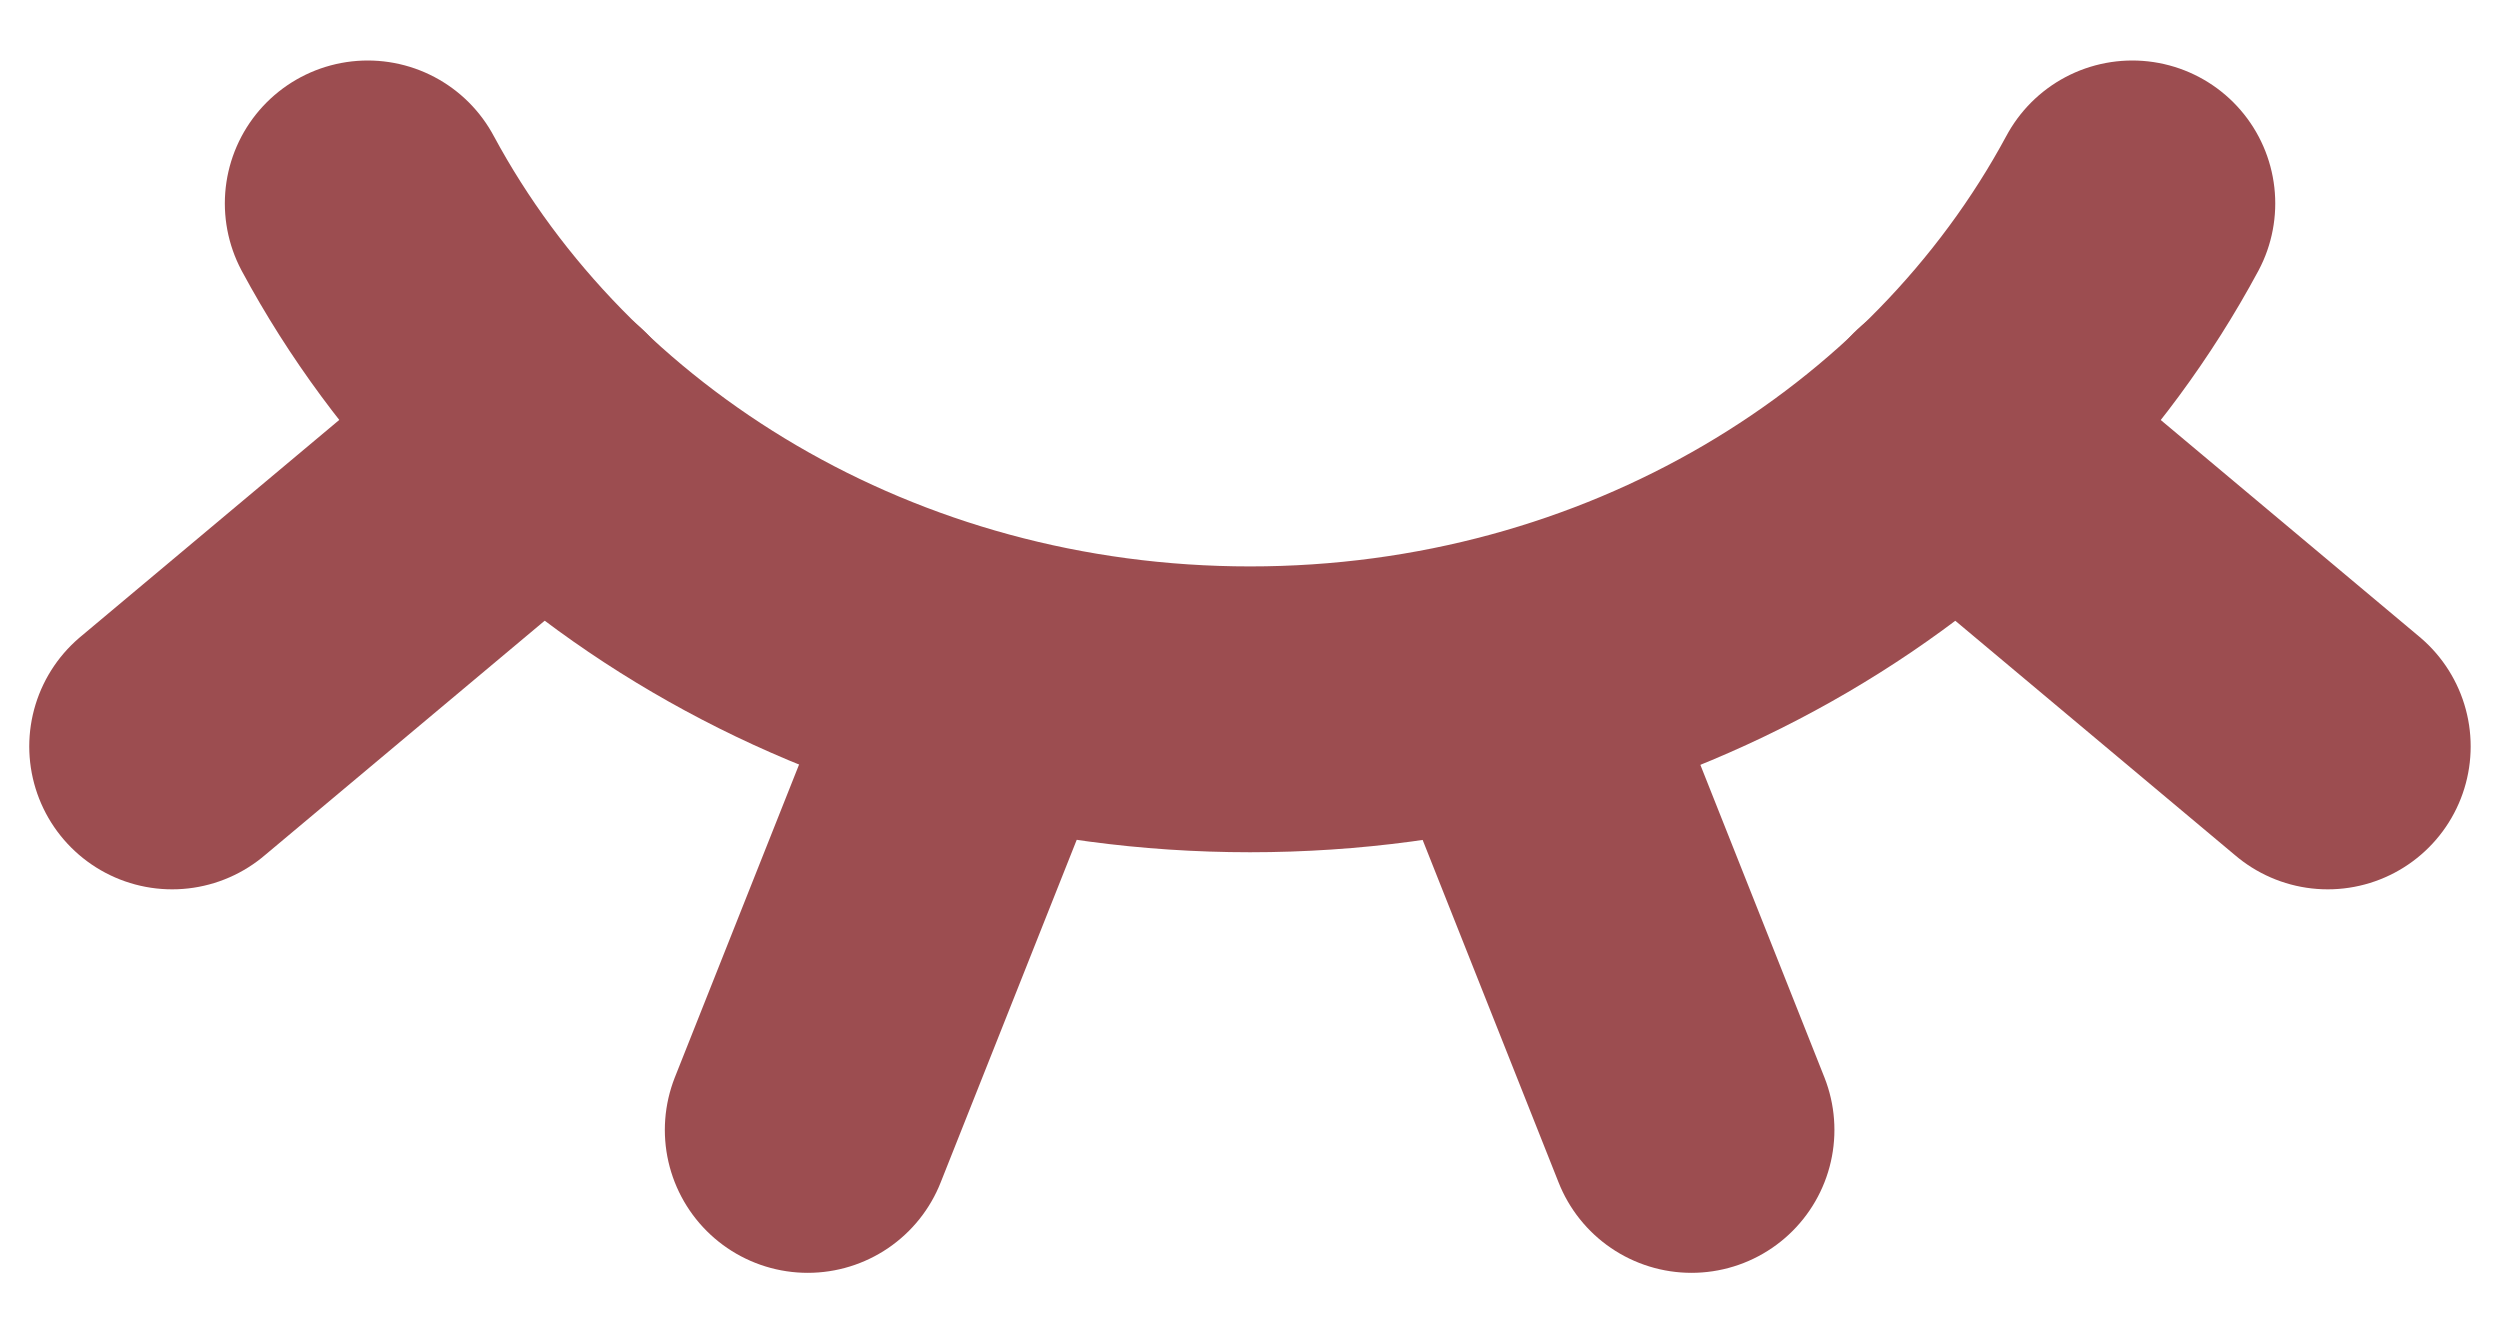
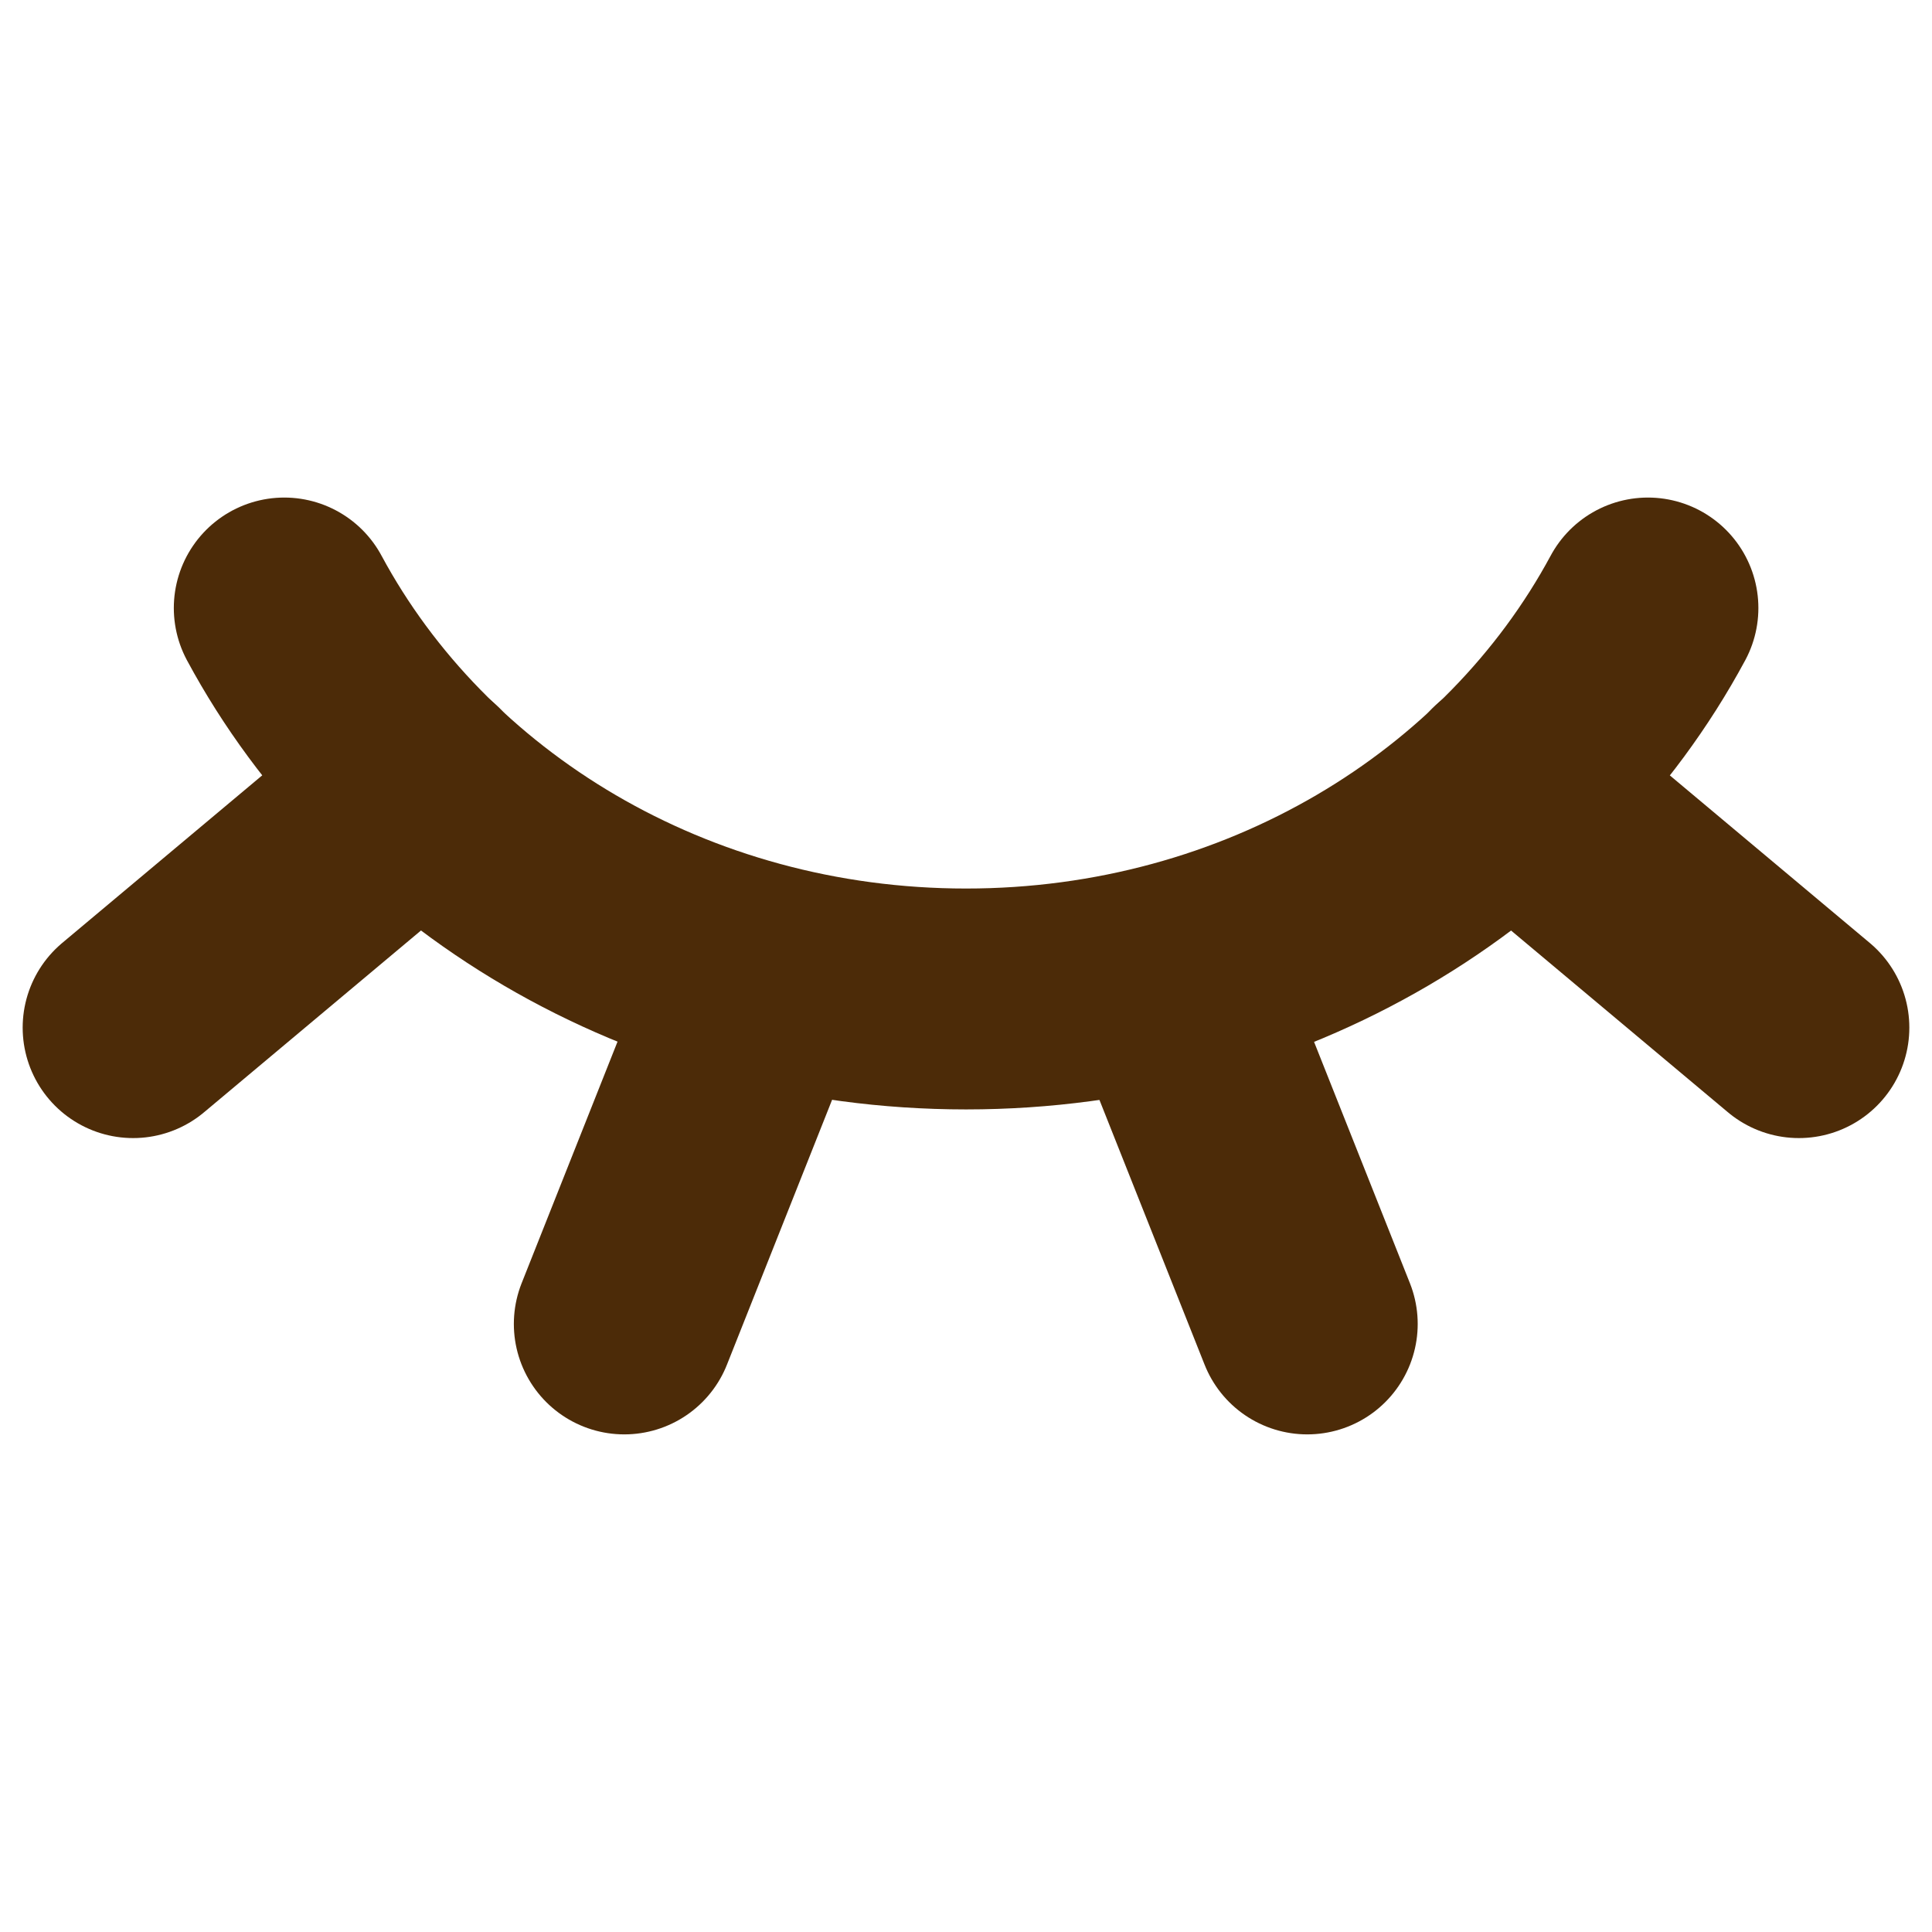
- <svg xmlns="http://www.w3.org/2000/svg" width="30" height="16" viewBox="0 0 30 16" fill="none">
-   <path d="M4.413 2.441C6.35 6.04 10.363 8.512 15.001 8.512C19.638 8.512 23.652 6.04 25.588 2.441" stroke="#9C4D50" stroke-width="3.43" stroke-linecap="round" stroke-linejoin="round" />
-   <path d="M6.541 5.207L2.066 8.957" stroke="#9C4D50" stroke-width="3.43" stroke-linecap="round" stroke-linejoin="round" />
-   <path d="M11.848 8.132L9.693 13.559" stroke="#9C4D50" stroke-width="3.43" stroke-linecap="round" stroke-linejoin="round" />
-   <path d="M23.458 5.207L27.933 8.957" stroke="#9C4D50" stroke-width="3.43" stroke-linecap="round" stroke-linejoin="round" />
-   <path d="M18.144 8.132L20.298 13.559" stroke="#9C4D50" stroke-width="3.43" stroke-linecap="round" stroke-linejoin="round" />
+ <svg xmlns="http://www.w3.org/2000/svg" width="30" height="30" viewBox="0 0 30 30" fill="none">
+   <path d="M4.414 9.441C6.35 13.04 10.364 15.512 15.001 15.512C19.639 15.512 23.652 13.04 25.589 9.441" stroke="#4C2B08" stroke-width="3.43" stroke-linecap="round" stroke-linejoin="round" />
+   <path d="M6.542 12.207L2.067 15.957" stroke="#4C2B08" stroke-width="3.43" stroke-linecap="round" stroke-linejoin="round" />
+   <path d="M11.848 15.132L9.694 20.558" stroke="#4C2B08" stroke-width="3.43" stroke-linecap="round" stroke-linejoin="round" />
+   <path d="M23.458 12.207L27.933 15.957" stroke="#4C2B08" stroke-width="3.43" stroke-linecap="round" stroke-linejoin="round" />
+   <path d="M18.144 15.132L20.299 20.558" stroke="#4C2B08" stroke-width="3.43" stroke-linecap="round" stroke-linejoin="round" />
</svg>
